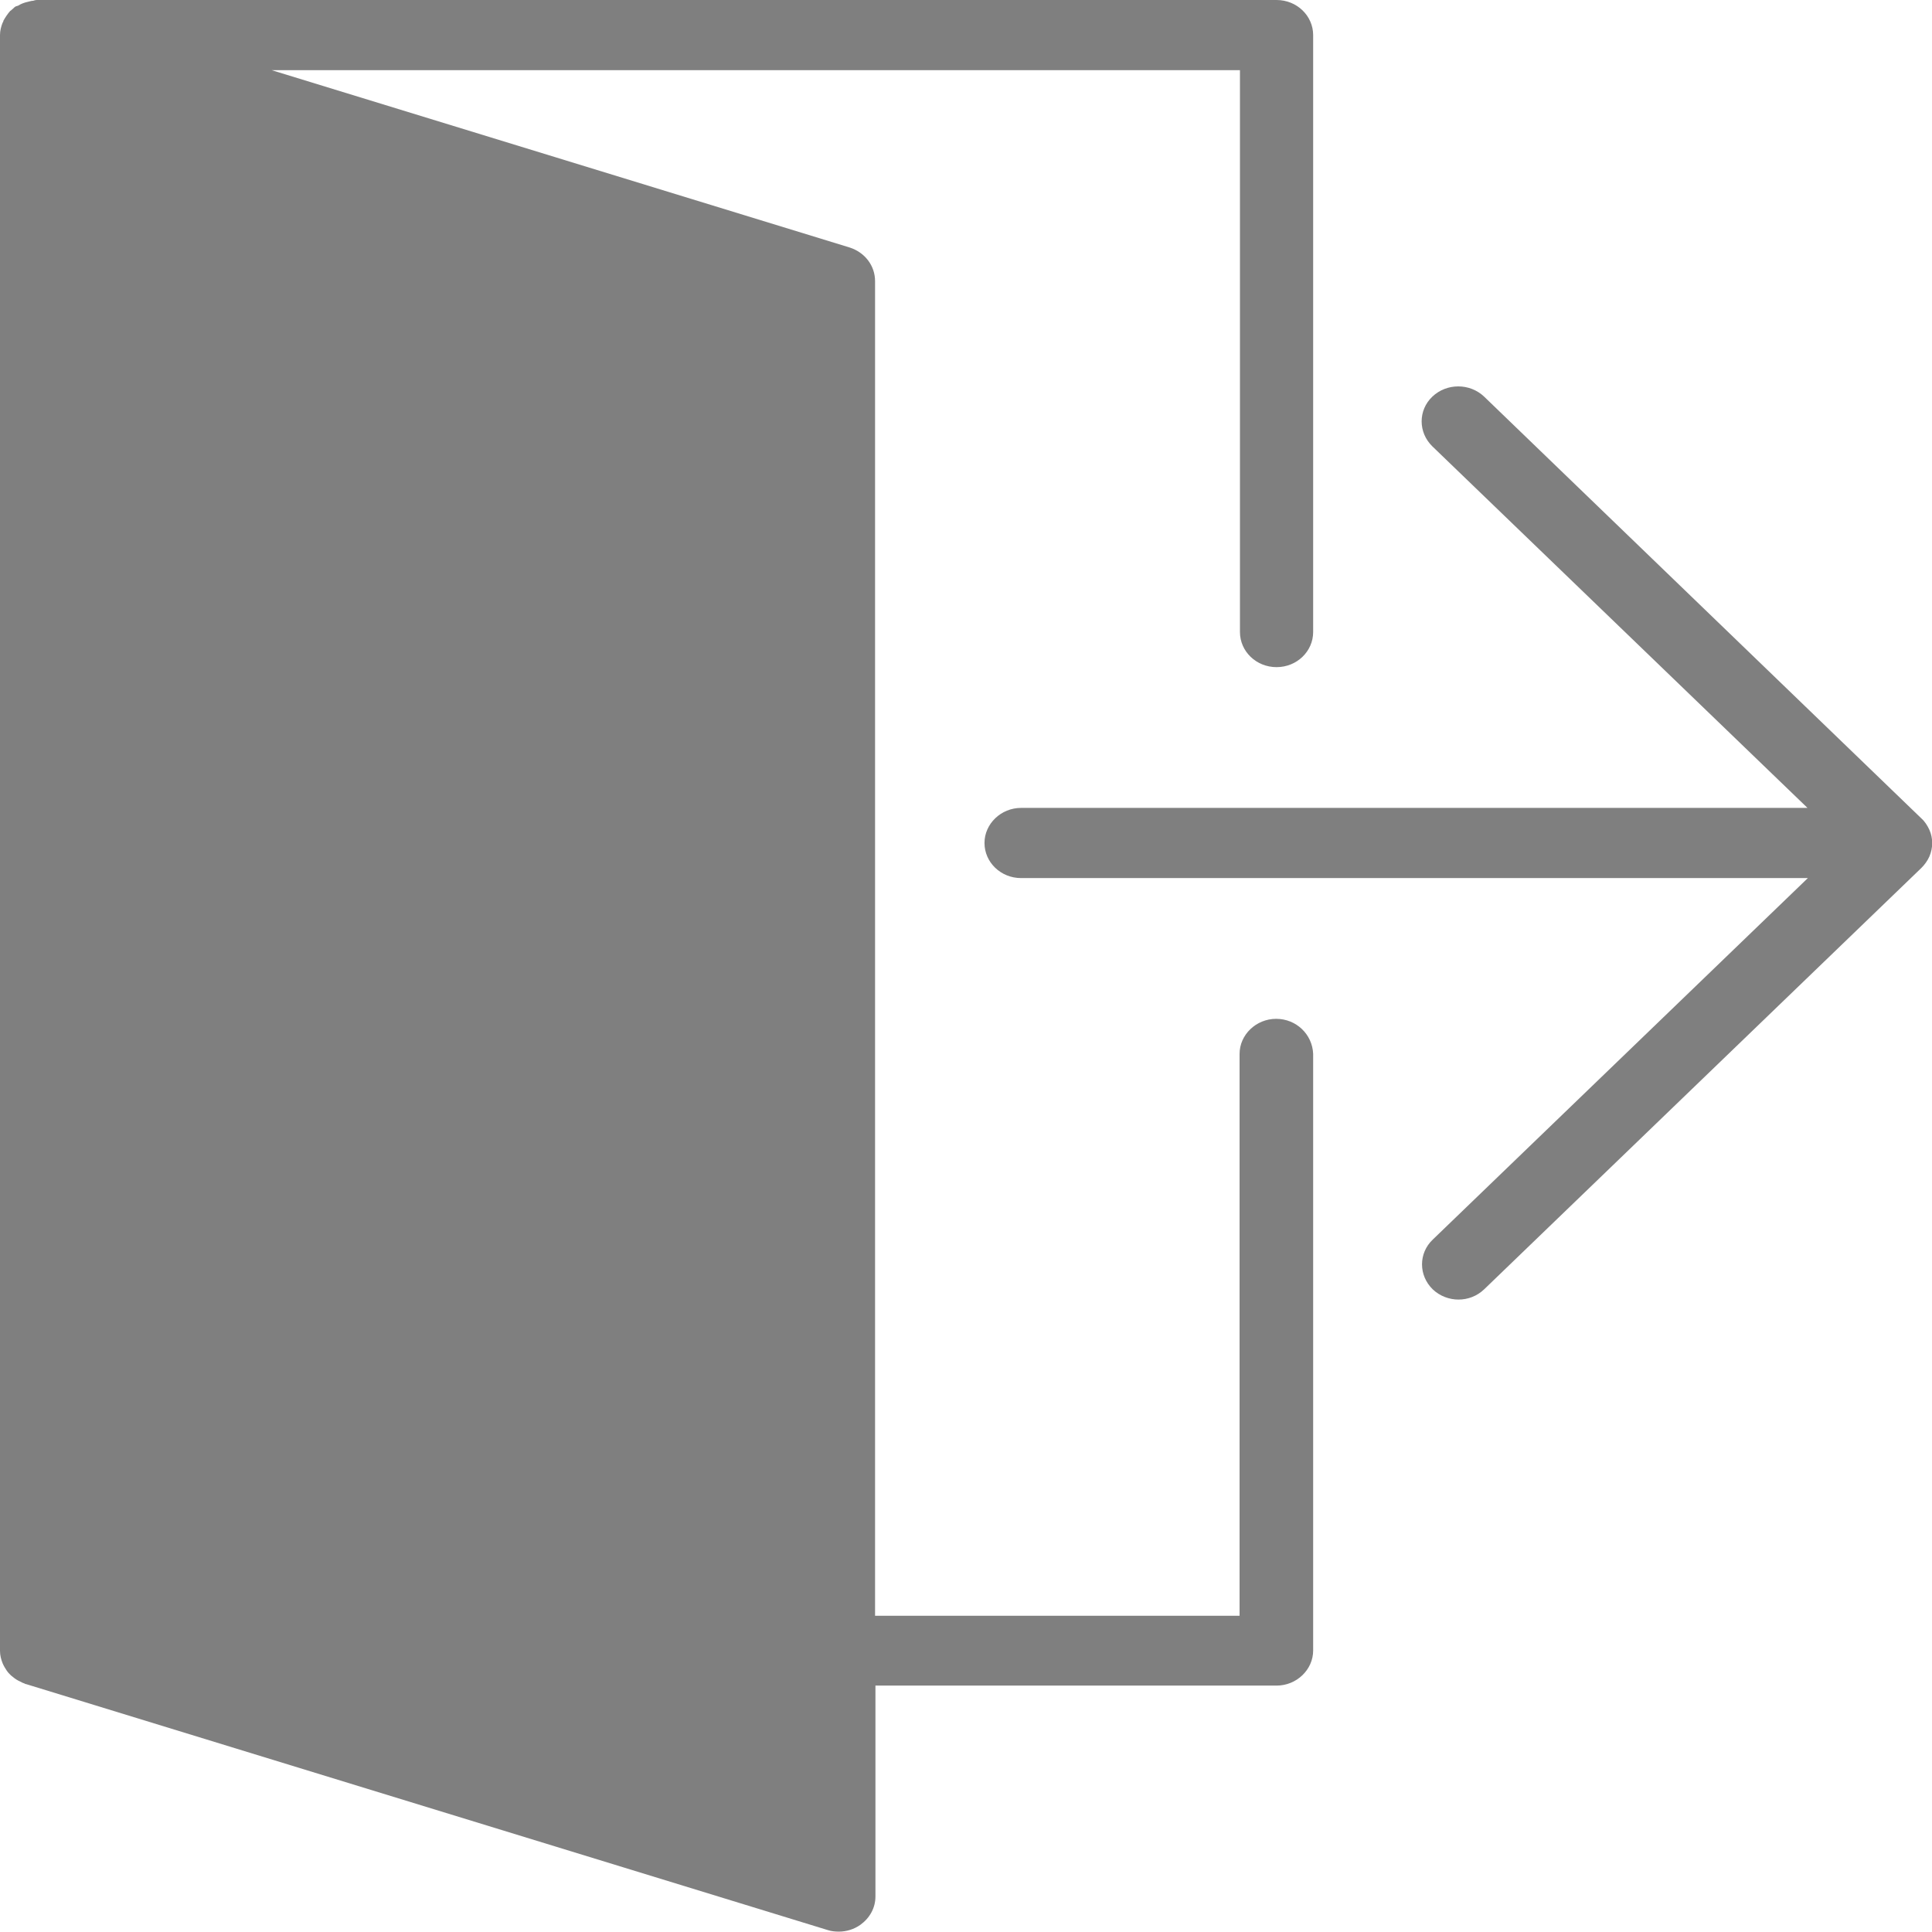
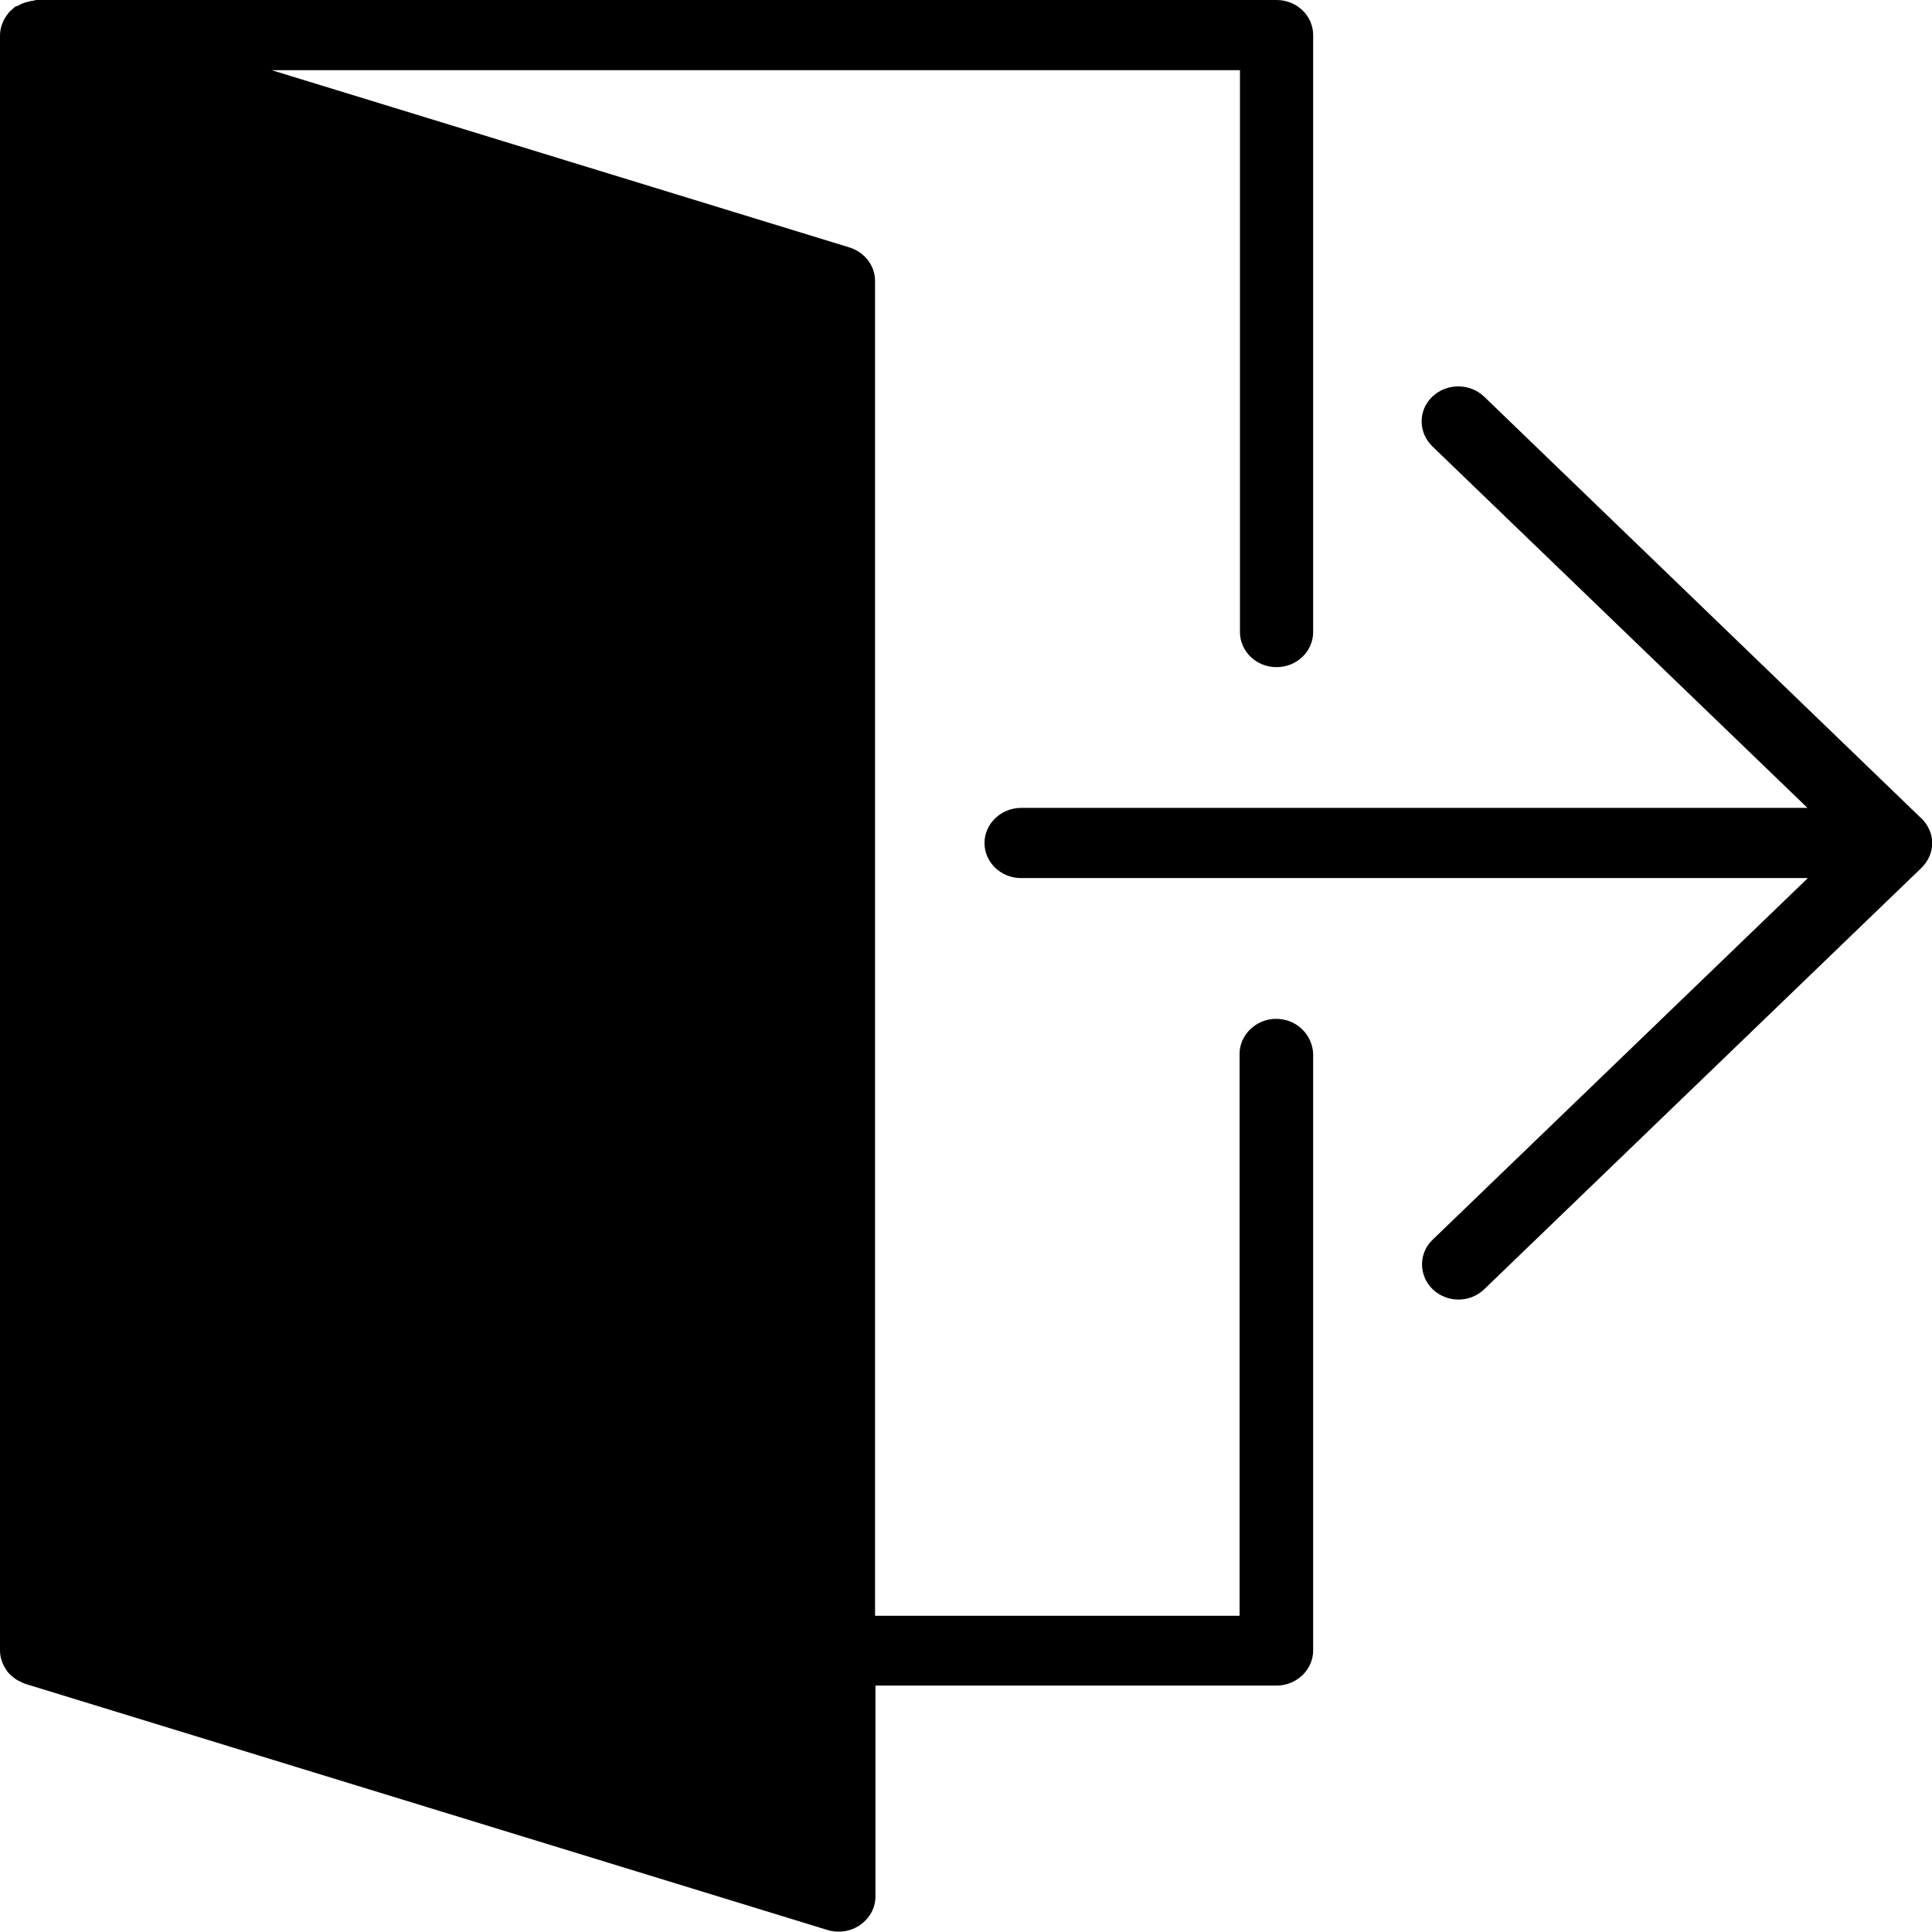
<svg xmlns="http://www.w3.org/2000/svg" version="1.1" id="Слой_2" x="0px" y="0px" viewBox="0 0 512 512" style="enable-background:new 0 0 512 512;" xml:space="preserve">
  <style type="text/css">
	.st0{fill-opacity:0.5;}
</style>
-   <path id="path0_fill_1_" class="st0" d="M511.3,219.9c-0.5-1.1-1.2-2.2-2.1-3L393.3,105.1c-3.8-3.6-9.9-3.6-13.7,0  c-3.8,3.6-3.8,9.5,0,13.2l99.4,95.8H270.6c-5.3,0-9.7,4.2-9.7,9.3c0,5.1,4.3,9.3,9.7,9.3h208.5l-99.4,95.8c-3.8,3.6-3.8,9.5,0,13.2  c1.9,1.8,4.4,2.7,6.8,2.7c2.5,0,4.9-0.9,6.8-2.7L509.2,230c0.9-0.9,1.6-1.9,2.1-3C512.3,224.7,512.3,222.1,511.3,219.9z" />
-   <path id="path1_fill_1_" class="st0" d="M338.2,270c-5.3,0-9.7,4.2-9.7,9.3v148.9h-96.6V74.5c0-4.1-2.7-7.6-6.7-8.9l-153.2-47h256.6  v148.9c0,5.1,4.3,9.3,9.7,9.3s9.7-4.2,9.7-9.3V9.3c0-5.1-4.3-9.3-9.7-9.3H9.7C9.4,0,9.1,0.1,8.8,0.2c-0.5,0-1,0.2-1.5,0.3  C6.4,0.7,5.6,1,4.8,1.5C4.6,1.6,4.3,1.6,4,1.8C3.7,2,3.5,2.3,3.2,2.5C3,2.7,2.9,2.8,2.7,2.9C2,3.7,1.4,4.6,0.9,5.5  C0.9,5.7,0.8,5.9,0.7,6c-0.4,1-0.7,2.1-0.7,3.3v428.2c0,1.2,0.3,2.3,0.7,3.3c0.1,0.3,0.3,0.6,0.5,1c0.4,0.7,0.8,1.3,1.3,1.8  c0.3,0.3,0.6,0.6,0.9,0.8c0.6,0.5,1.2,0.9,1.9,1.2c0.4,0.2,0.7,0.4,1.1,0.5c0.2,0.1,0.3,0.2,0.5,0.2l212.5,65.2  c0.9,0.3,1.9,0.4,2.9,0.4c2,0,4-0.6,5.7-1.8c2.5-1.8,4-4.5,4-7.5v-55.9h106.3c5.3,0,9.7-4.2,9.7-9.3V279.3  C347.8,274.1,343.5,270,338.2,270z" />
+   <path id="path0_fill_1_" d="M511.3,219.9c-0.5-1.1-1.2-2.2-2.1-3L393.3,105.1c-3.8-3.6-9.9-3.6-13.7,0  c-3.8,3.6-3.8,9.5,0,13.2l99.4,95.8H270.6c-5.3,0-9.7,4.2-9.7,9.3c0,5.1,4.3,9.3,9.7,9.3h208.5l-99.4,95.8c-3.8,3.6-3.8,9.5,0,13.2  c1.9,1.8,4.4,2.7,6.8,2.7c2.5,0,4.9-0.9,6.8-2.7L509.2,230c0.9-0.9,1.6-1.9,2.1-3C512.3,224.7,512.3,222.1,511.3,219.9z" />
+   <path id="path1_fill_1_" d="M338.2,270c-5.3,0-9.7,4.2-9.7,9.3v148.9h-96.6V74.5c0-4.1-2.7-7.6-6.7-8.9l-153.2-47h256.6  v148.9c0,5.1,4.3,9.3,9.7,9.3s9.7-4.2,9.7-9.3V9.3c0-5.1-4.3-9.3-9.7-9.3H9.7C9.4,0,9.1,0.1,8.8,0.2c-0.5,0-1,0.2-1.5,0.3  C6.4,0.7,5.6,1,4.8,1.5C4.6,1.6,4.3,1.6,4,1.8C3.7,2,3.5,2.3,3.2,2.5C3,2.7,2.9,2.8,2.7,2.9C2,3.7,1.4,4.6,0.9,5.5  C0.9,5.7,0.8,5.9,0.7,6c-0.4,1-0.7,2.1-0.7,3.3v428.2c0,1.2,0.3,2.3,0.7,3.3c0.1,0.3,0.3,0.6,0.5,1c0.4,0.7,0.8,1.3,1.3,1.8  c0.3,0.3,0.6,0.6,0.9,0.8c0.6,0.5,1.2,0.9,1.9,1.2c0.4,0.2,0.7,0.4,1.1,0.5c0.2,0.1,0.3,0.2,0.5,0.2l212.5,65.2  c0.9,0.3,1.9,0.4,2.9,0.4c2,0,4-0.6,5.7-1.8c2.5-1.8,4-4.5,4-7.5v-55.9h106.3c5.3,0,9.7-4.2,9.7-9.3V279.3  C347.8,274.1,343.5,270,338.2,270z" />
</svg>
